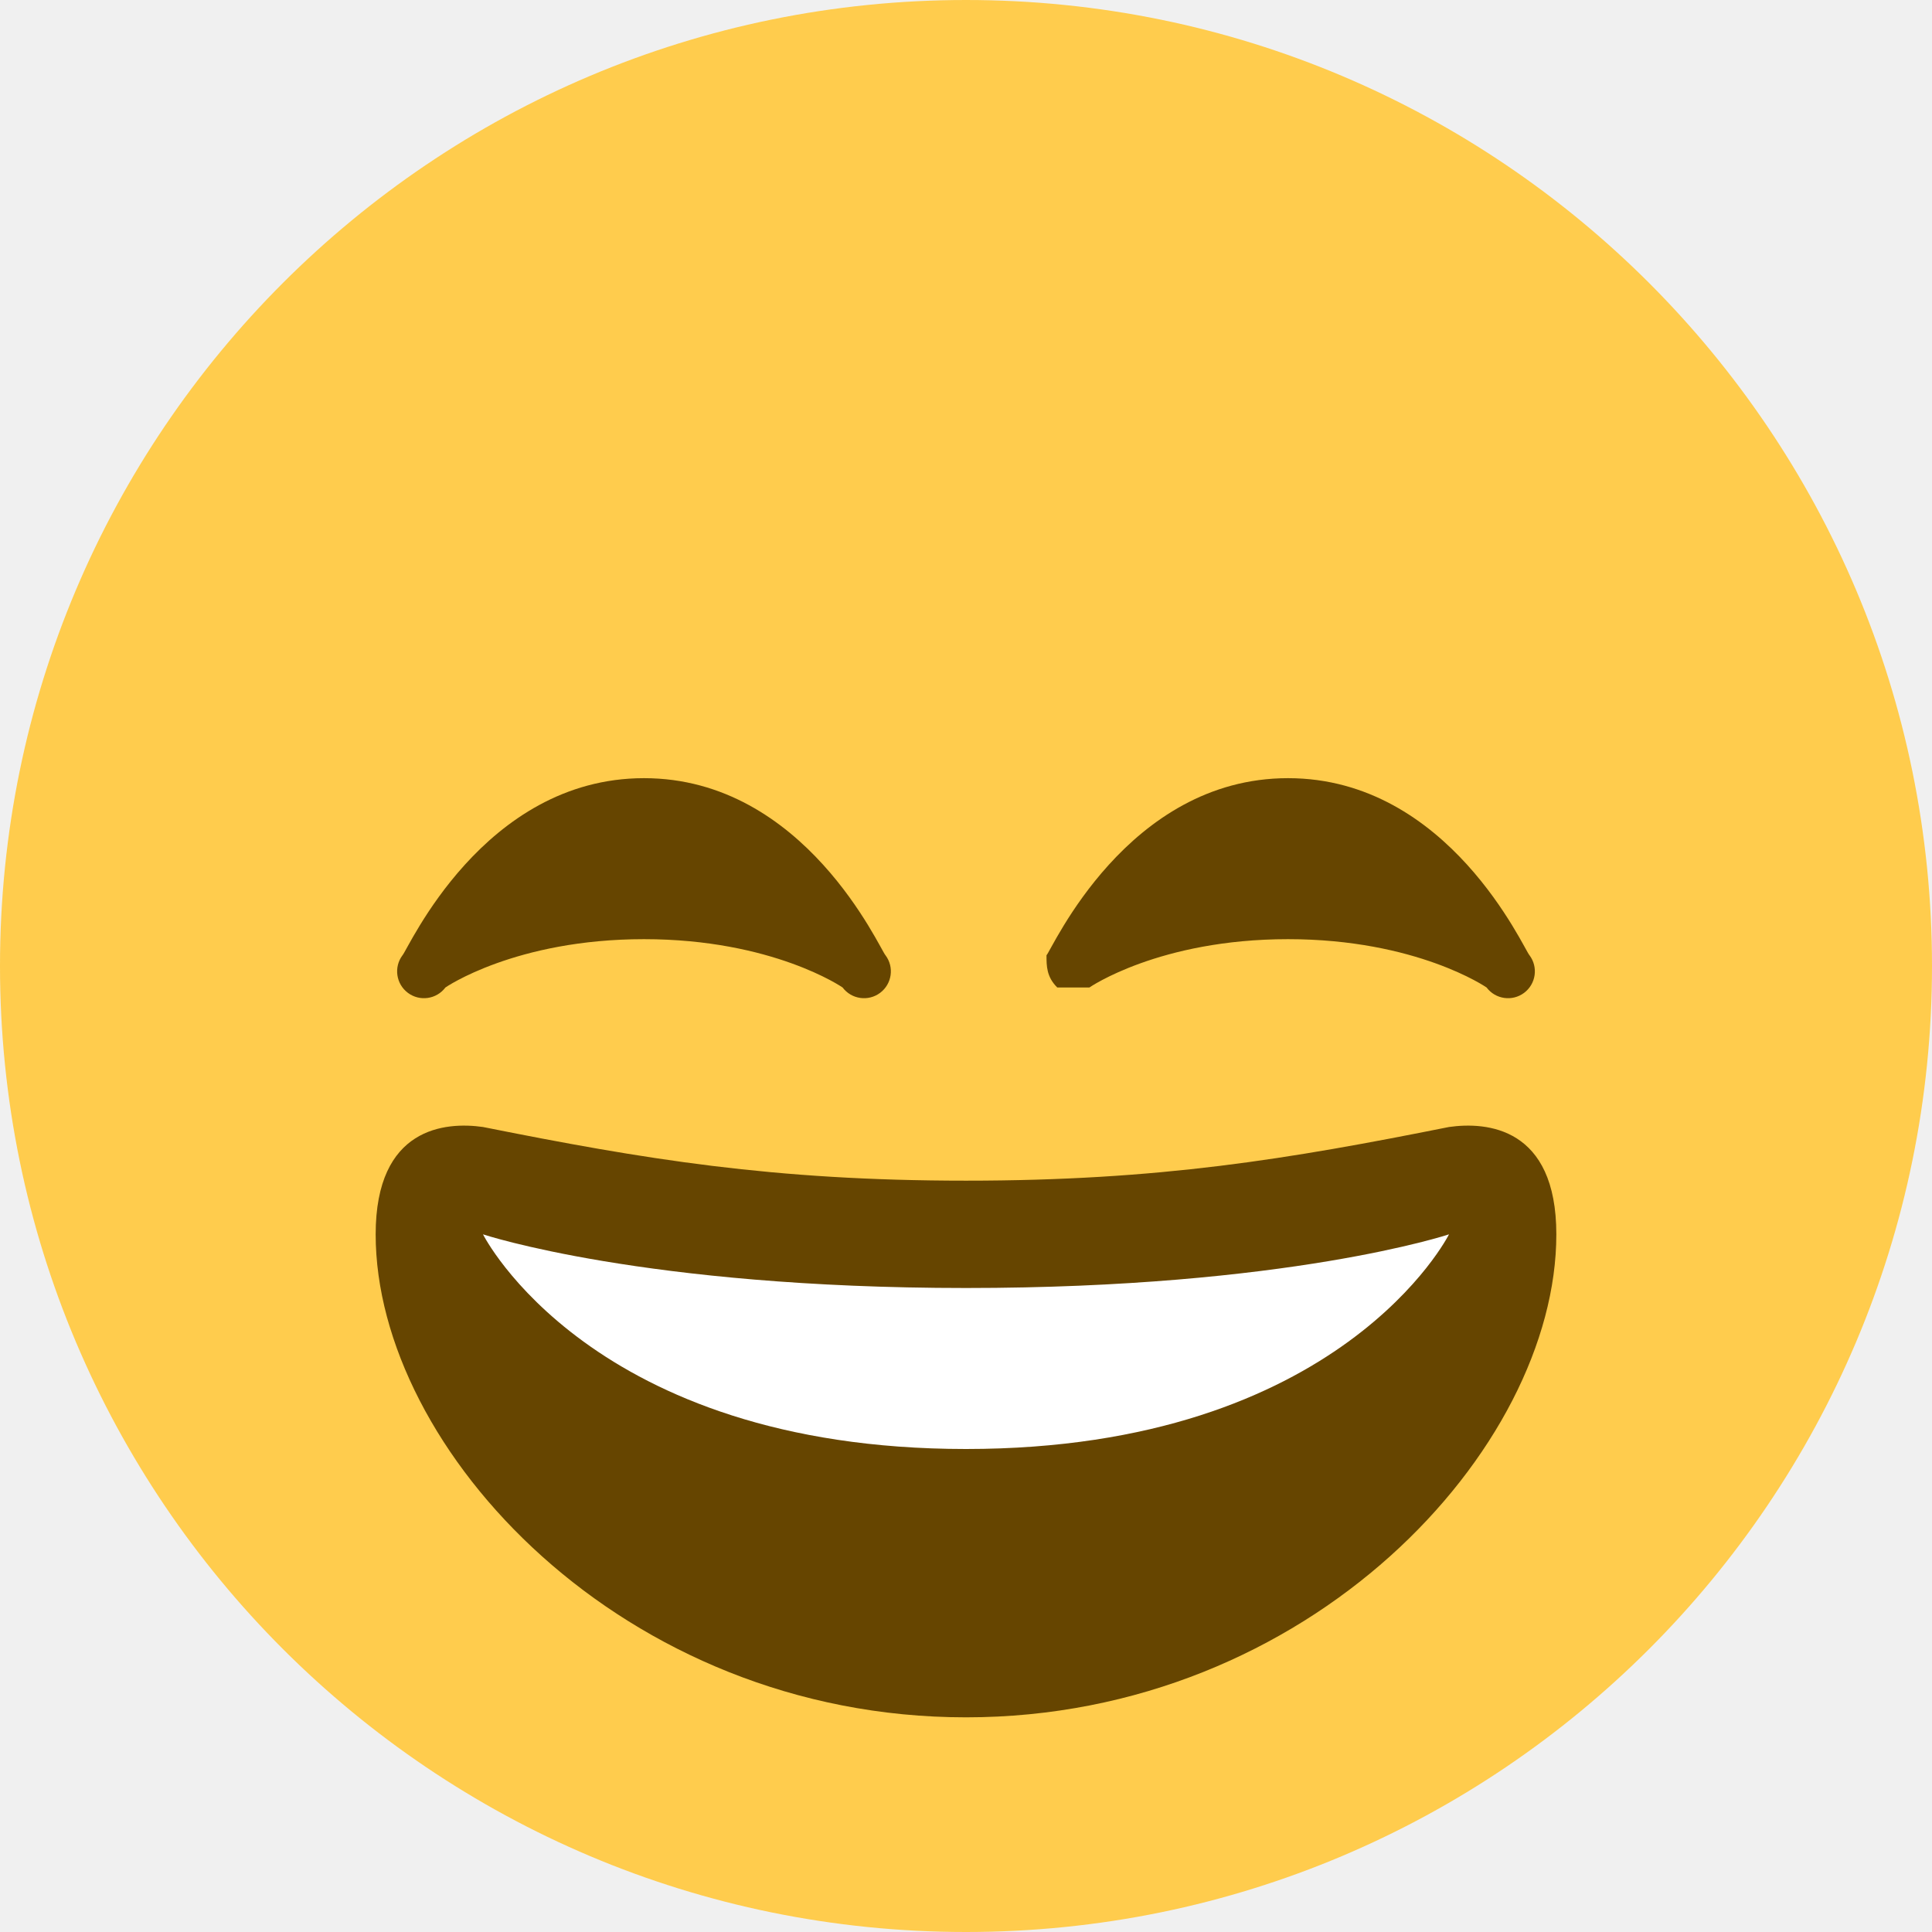
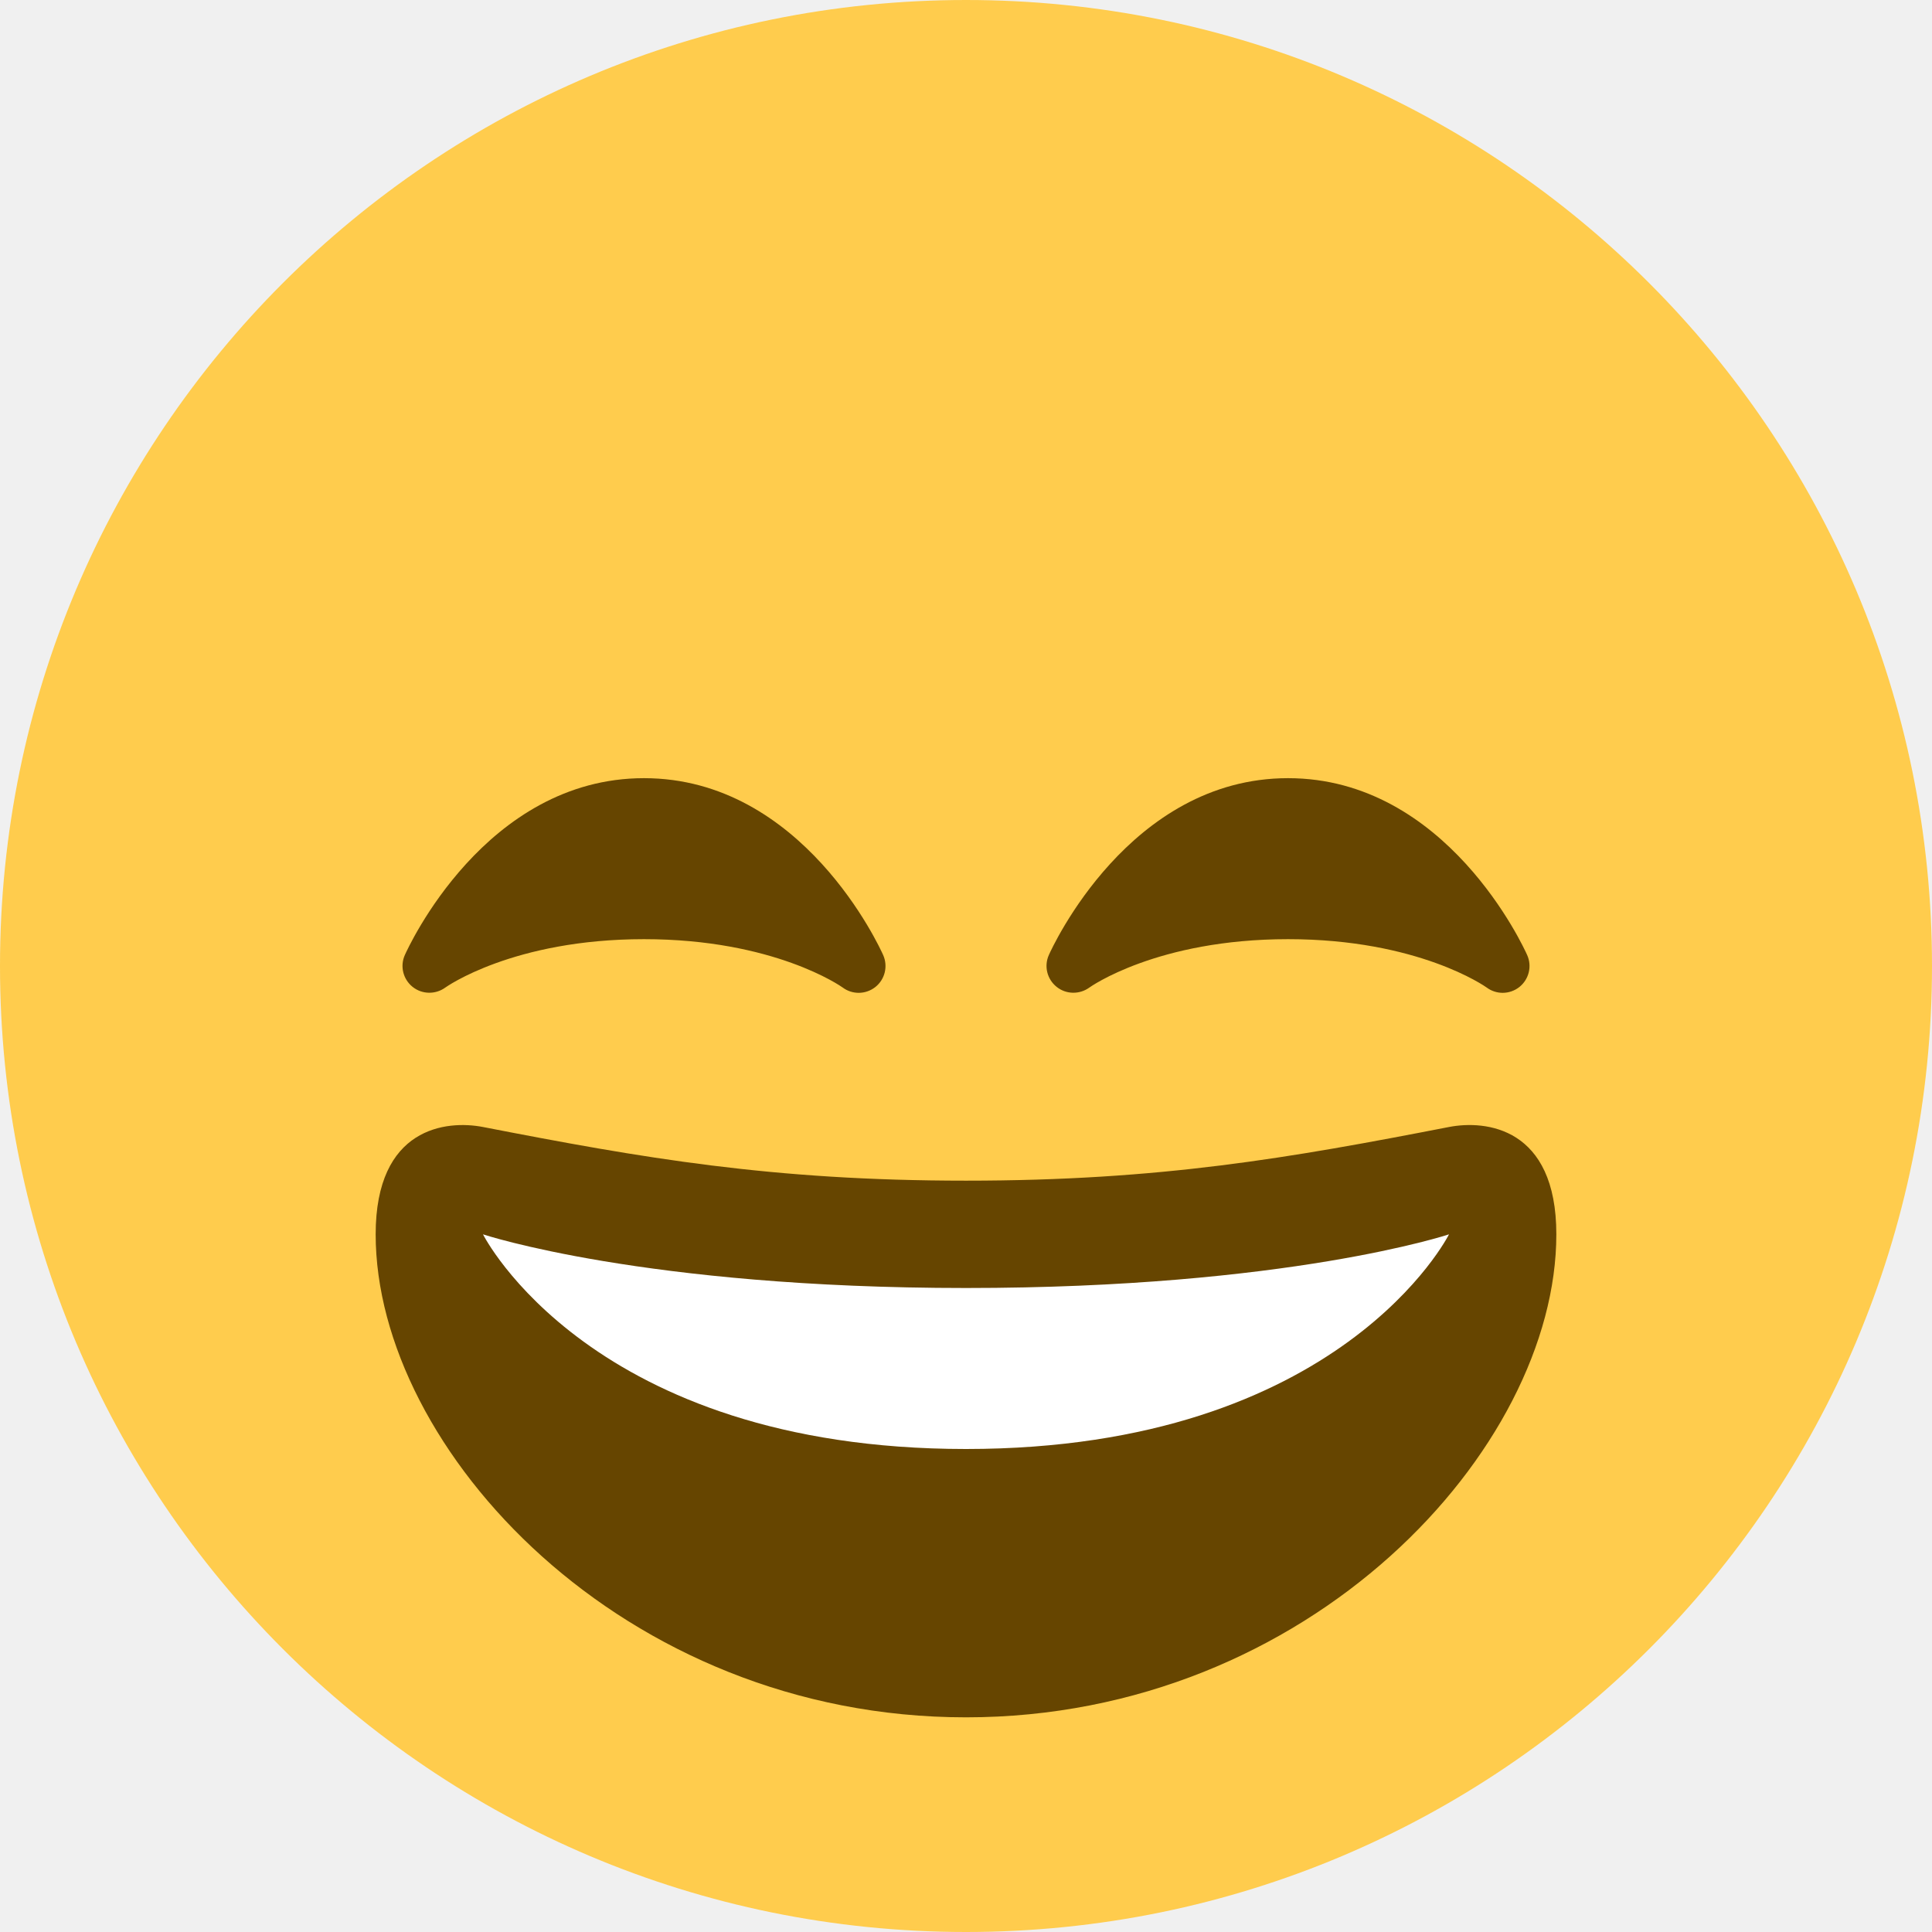
<svg xmlns="http://www.w3.org/2000/svg" viewBox="0 0 36 36">
-   <path fill="#FFCC4D" d="M36 18a18 18 0 1 1-36 0 18 18 0 0 1 36 0" />
-   <path fill="#664500" d="M28.5 17.8c-.1-.1-1.5-3.3-4.5-3.3s-4.4 3.2-4.5 3.3c0 .2 0 .4.2.6h.6s1.3-.9 3.7-.9c2.4 0 3.7.9 3.7.9a.5.5 0 0 0 .8-.6zm-12 0c-.1-.1-1.5-3.3-4.5-3.3s-4.4 3.2-4.5 3.3a.5.5 0 0 0 .8.6s1.3-.9 3.7-.9c2.4 0 3.7.9 3.7.9a.5.5 0 0 0 .8-.6zM18 22c-3.6 0-6-.4-9-1-.7-.1-2 0-2 2 0 4 4.6 9 11 9s11-5 11-9c0-2-1.3-2.1-2-2-3 .6-5.4 1-9 1z" />
+   <path fill="#FFCC4D" d="M36 18c0 9.941-8.059 18-18 18-9.94 0-18-8.059-18-18C0 8.06 8.06 0 18 0c9.941 0 18 8.06 18 18" />
+   <path fill="#664500" d="M28.457 17.797c-.06-.135-1.499-3.297-4.457-3.297-2.957 0-4.397 3.162-4.457 3.297-.092.207-.032.449.145.591.175.142.426.147.61.014.012-.009 1.262-.902 3.702-.902 2.426 0 3.674.881 3.702.901.088.066.194.099.298.099.11 0 .221-.037.312-.109.177-.142.238-.386.145-.594zm-12 0c-.06-.135-1.499-3.297-4.457-3.297-2.957 0-4.397 3.162-4.457 3.297-.092.207-.032.449.144.591.176.142.427.147.61.014.013-.009 1.262-.902 3.703-.902 2.426 0 3.674.881 3.702.901.088.066.194.099.298.099.11 0 .221-.037.312-.109.178-.142.237-.386.145-.594zM18 22c-3.623 0-6.027-.422-9-1-.679-.131-2 0-2 2 0 4 4.595 9 11 9 6.404 0 11-5 11-9 0-2-1.321-2.132-2-2-2.973.578-5.377 1-9 1z" />
  <path fill="#FFF" d="M9 23s3 1 9 1 9-1 9-1-2 4-9 4-9-4-9-4z" />
</svg>
